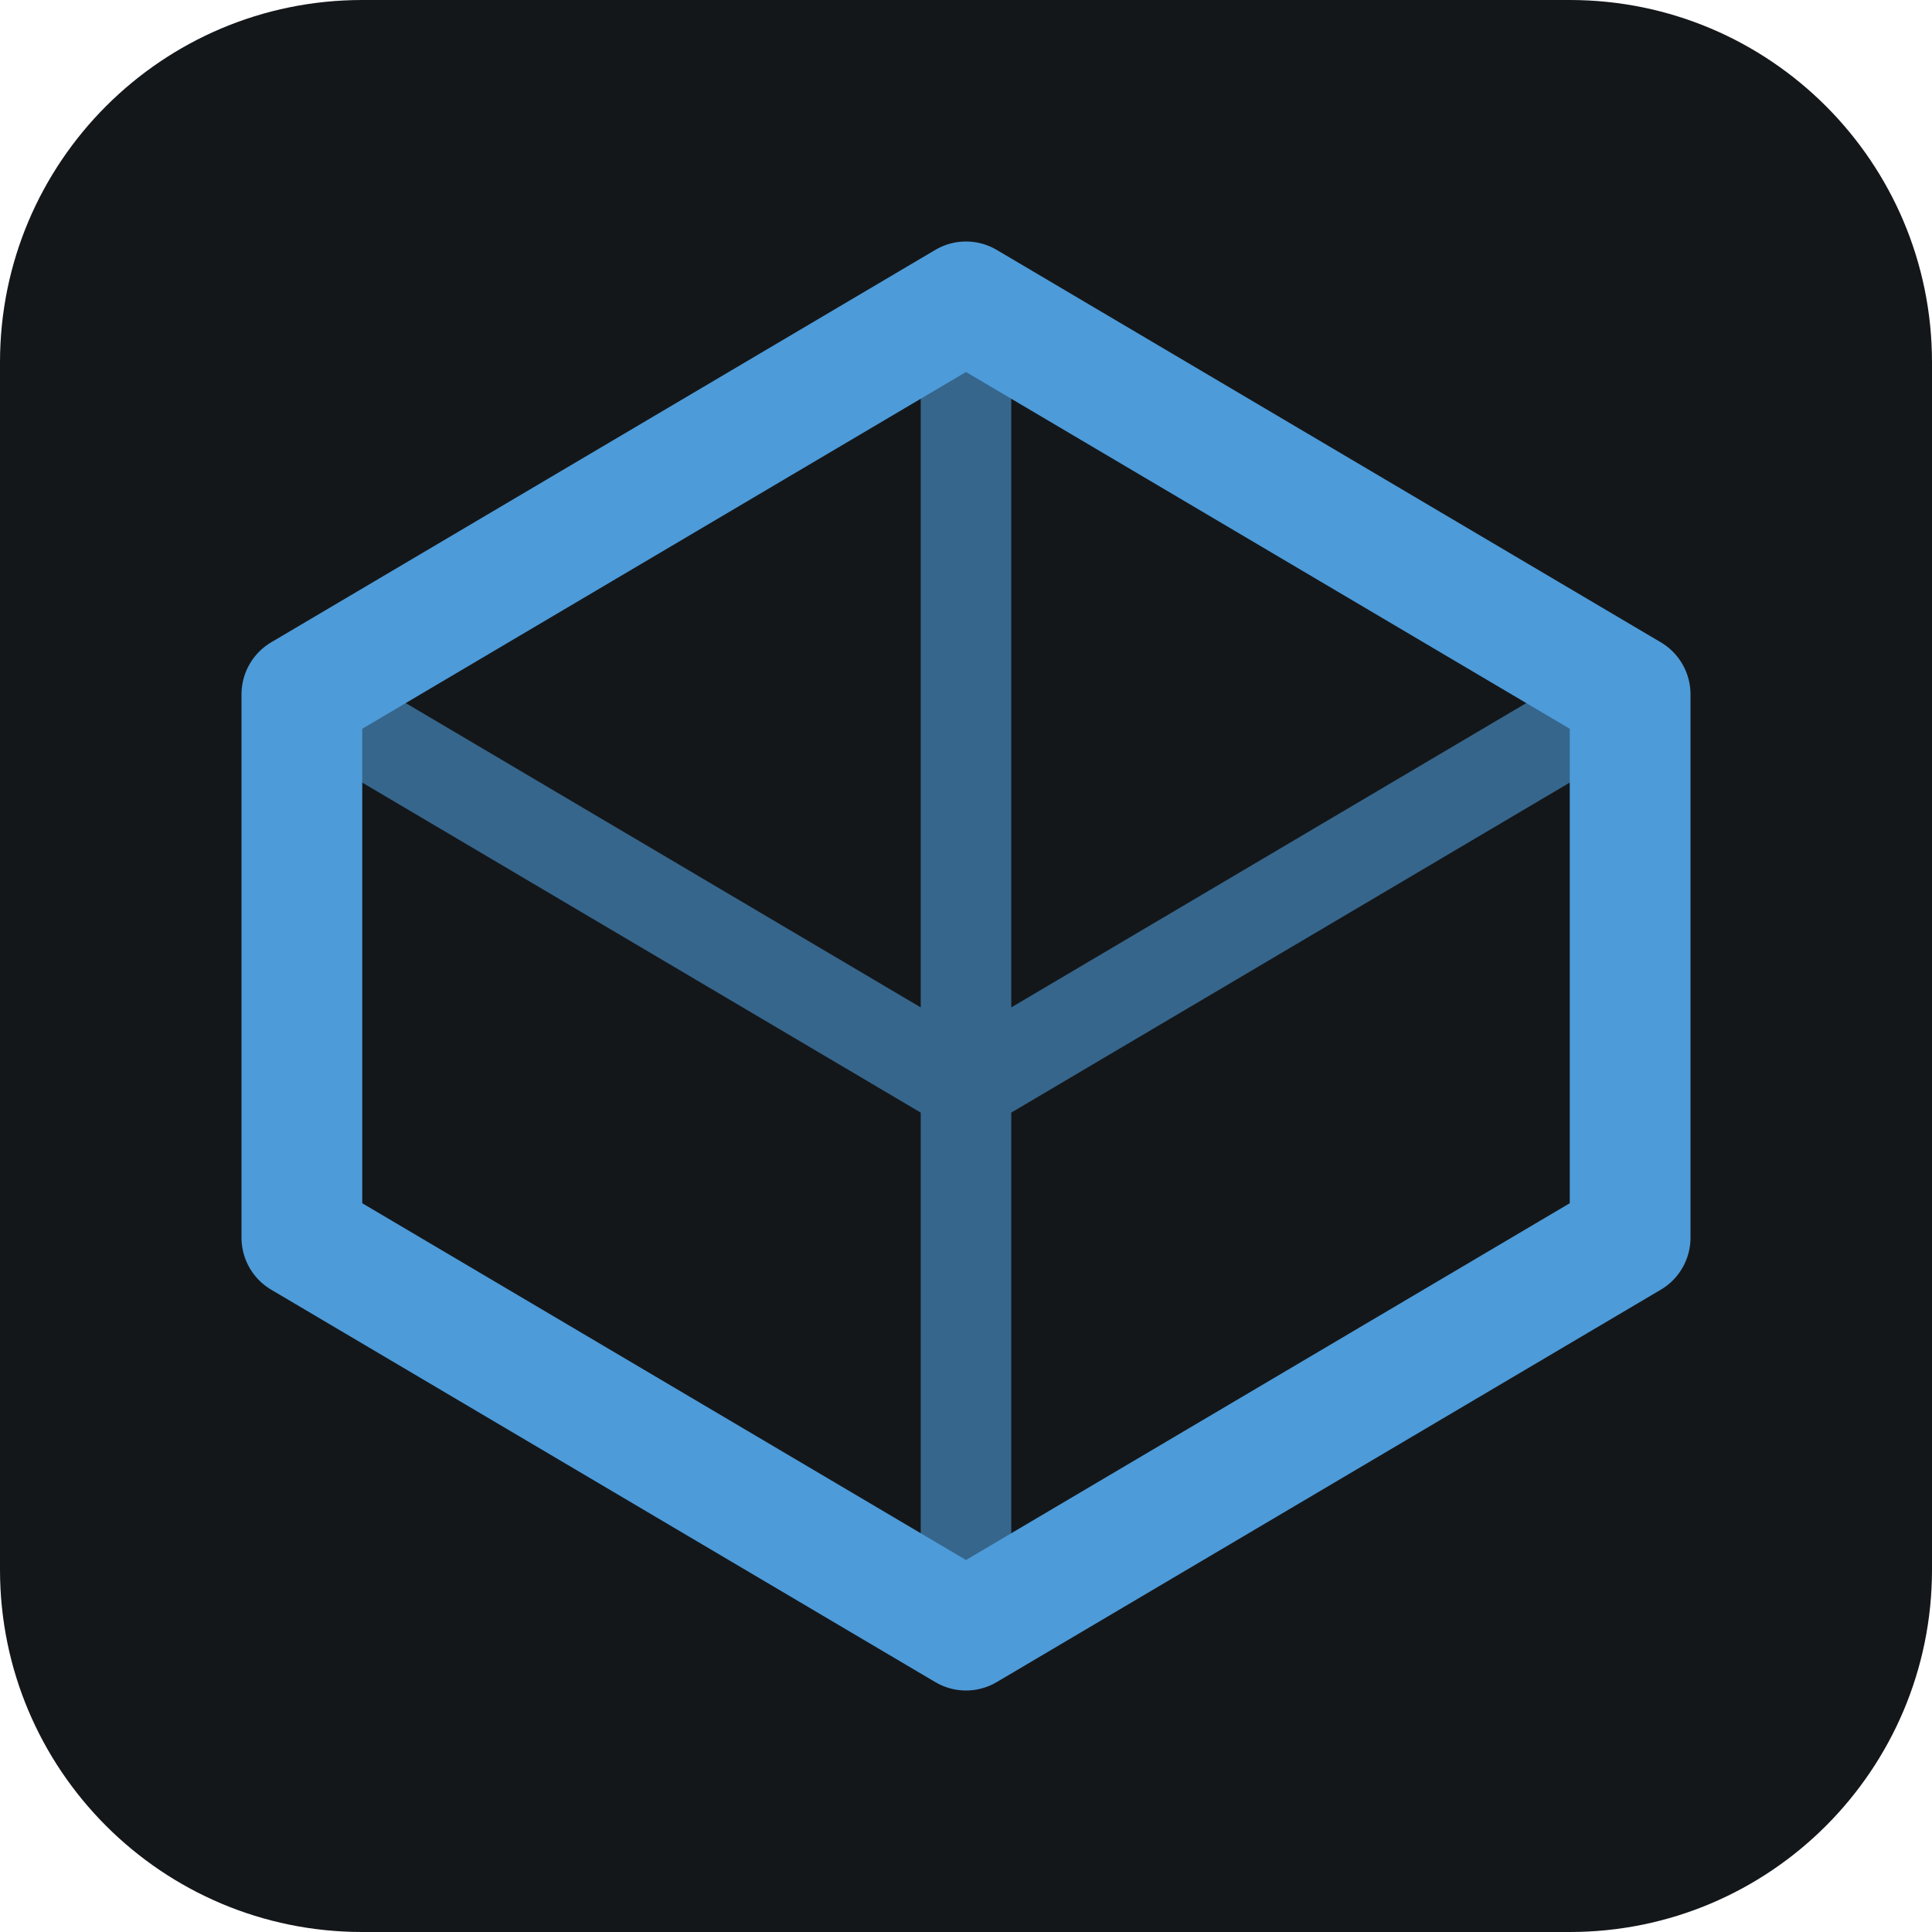
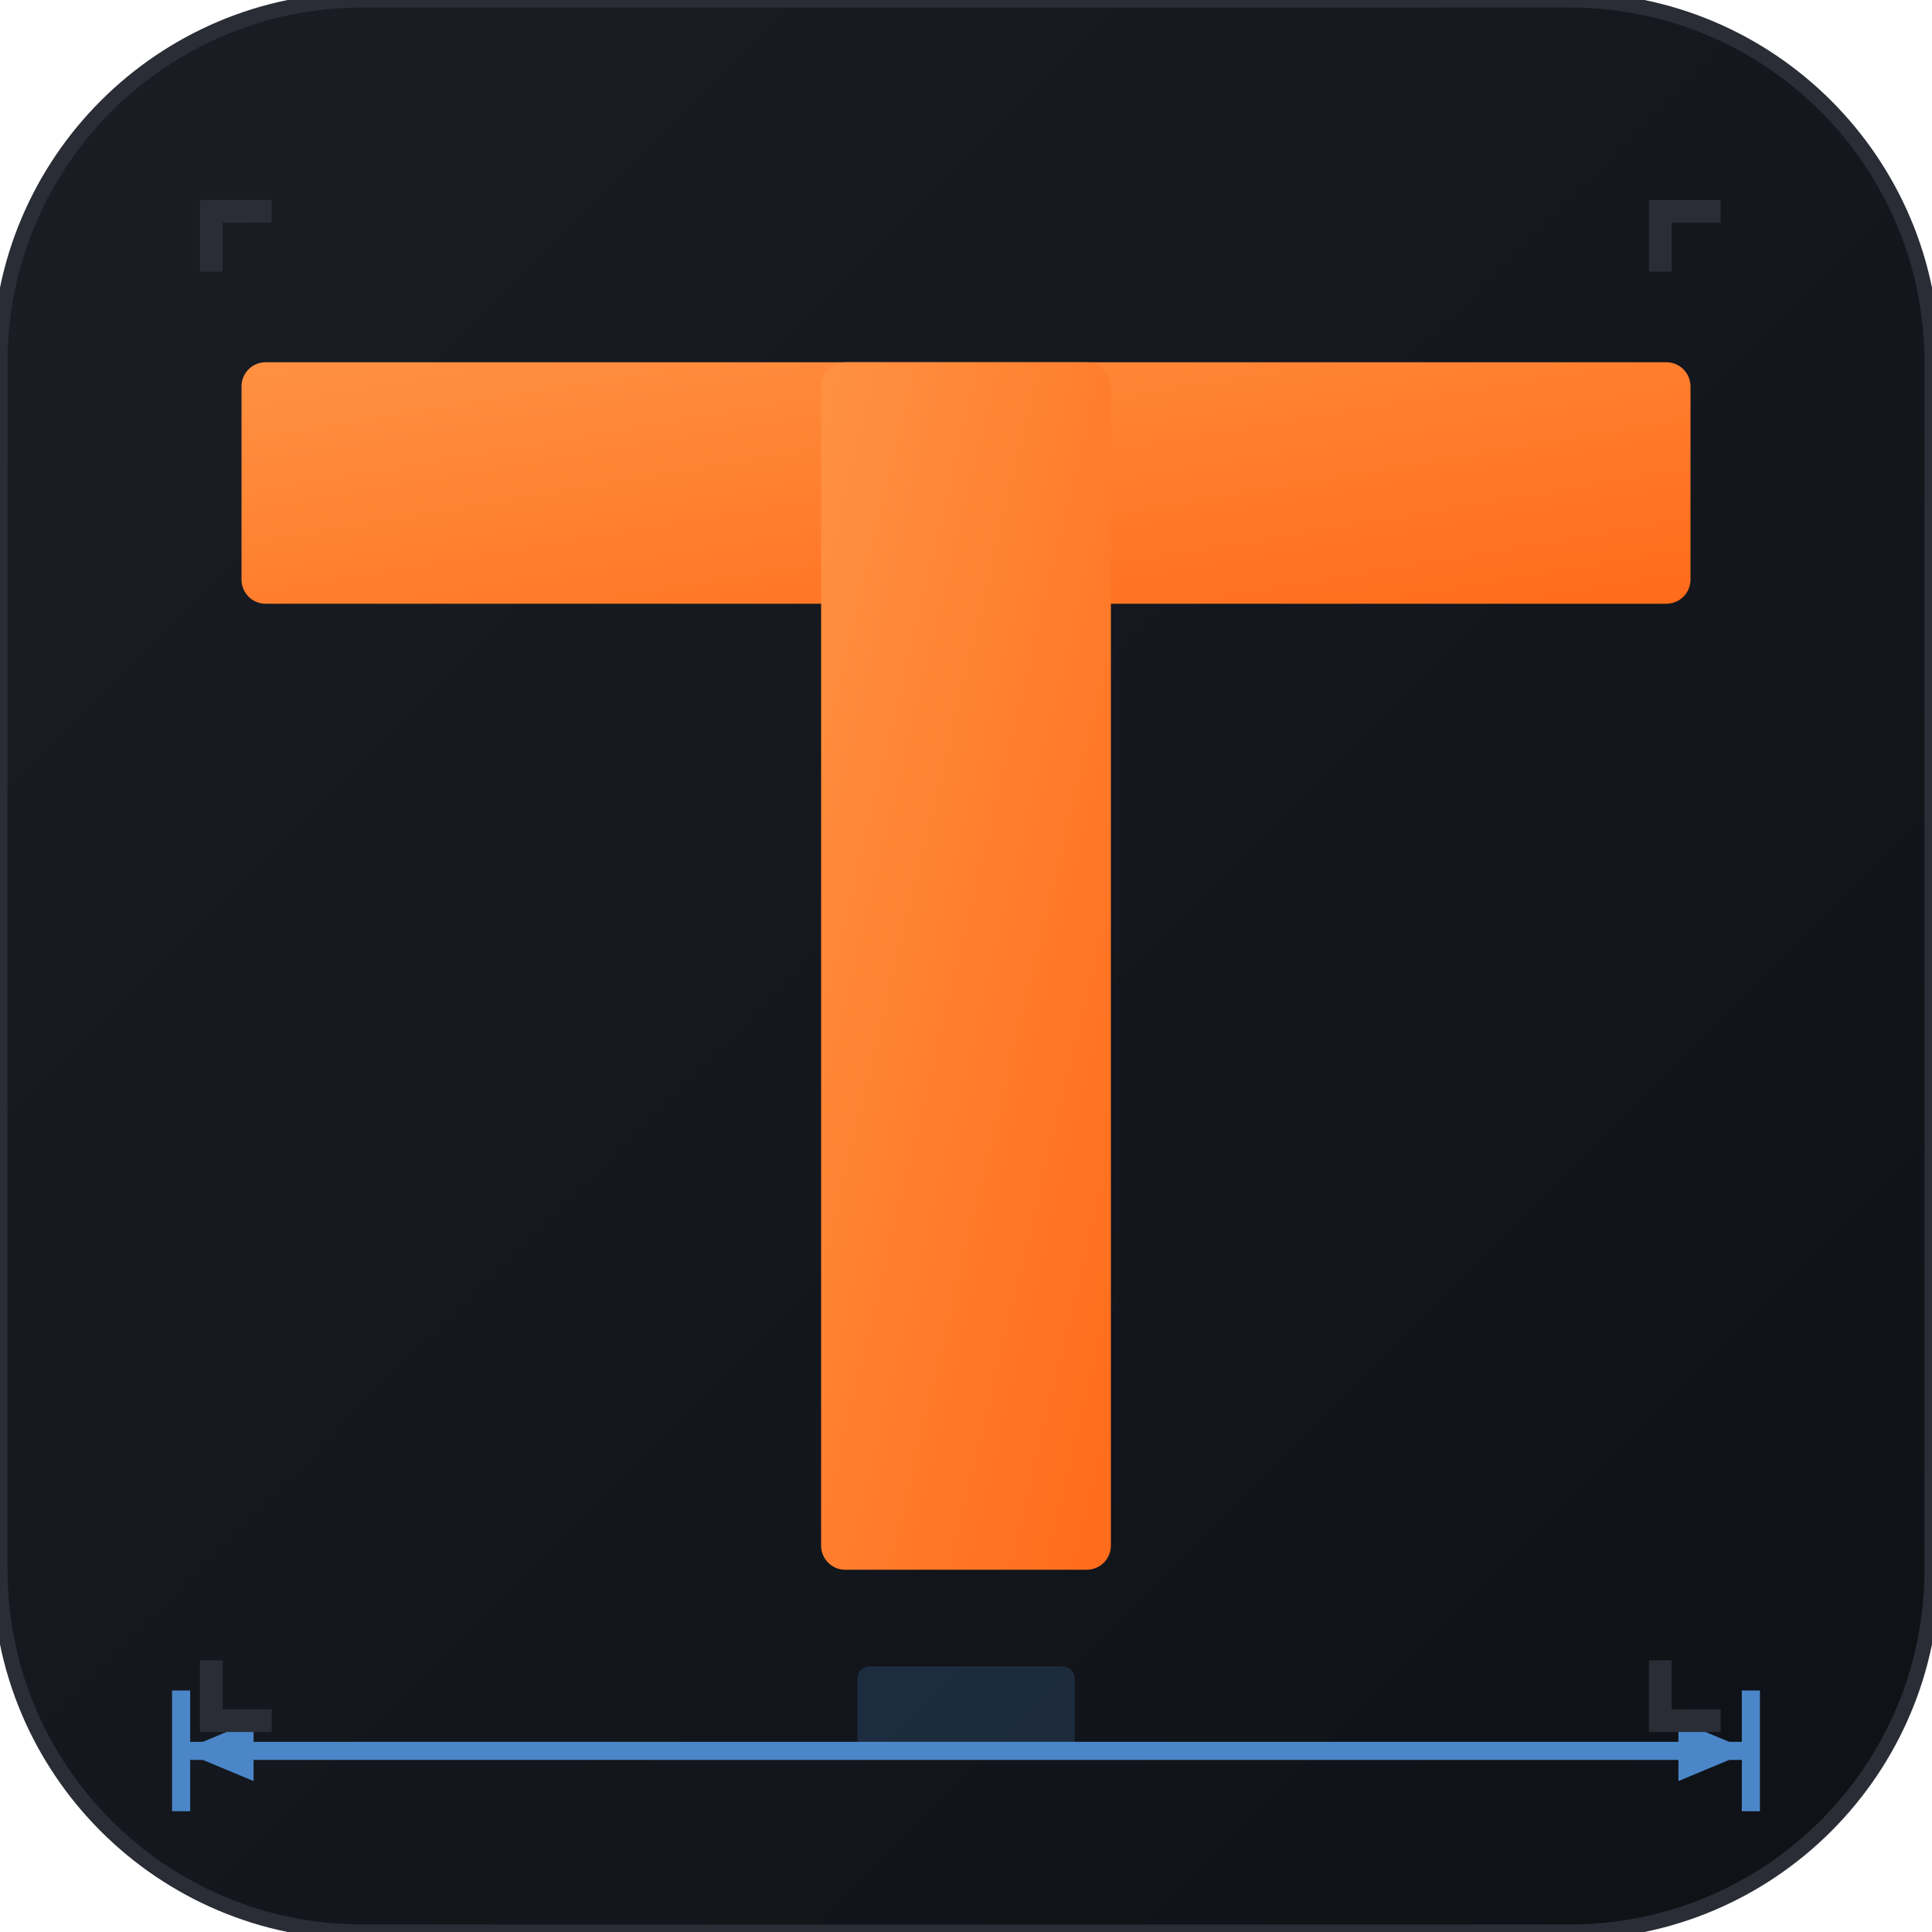
- <svg xmlns="http://www.w3.org/2000/svg" viewBox="0 0 32 32">
-   <rect width="32" height="32" rx="6" fill="#14171a" />
-   <path d="M16 5 27 11.5v9L16 27 5 20.5v-9L16 5Z" fill="none" stroke="#4d9bd9" stroke-width="2" stroke-linejoin="round" />
-   <path d="M16 5v22M5 11.5l11 6.5 11-6.5" fill="none" stroke="#4d9bd9" stroke-width="1.5" opacity="0.6" />
+ <svg xmlns="http://www.w3.org/2000/svg" viewBox="0 0 512 512">
+   <defs>
+     <linearGradient id="bg" x1="0" y1="0" x2="1" y2="1">
+       <stop offset="0%" stop-color="#1a1d24" />
+       <stop offset="100%" stop-color="#0e1116" />
+     </linearGradient>
+     <linearGradient id="accent" x1="0" y1="0" x2="1" y2="1">
+       <stop offset="0%" stop-color="#ff9142" />
+       <stop offset="100%" stop-color="#ff6b1a" />
+     </linearGradient>
+   </defs>
+   <rect width="512" height="512" rx="96" fill="url(#bg)" stroke="#2a2d35" stroke-width="4" />
+   <g transform="translate(256,256) scale(1.6)">
+     <rect x="-120" y="-100" width="240" height="40" rx="4" fill="url(#accent)" />
+     <rect x="-24" y="-100" width="48" height="200" rx="4" fill="url(#accent)" />
+     <g stroke="#4a86c8" stroke-width="3" fill="none">
+       <line x1="-130" y1="130" x2="130" y2="130" />
+       <line x1="-130" y1="120" x2="-130" y2="140" />
+       <line x1="130" y1="120" x2="130" y2="140" />
+     </g>
+     <polygon points="-130,130 -118,125 -118,135" fill="#4a86c8" />
+     <polygon points="130,130 118,125 118,135" fill="#4a86c8" />
+     <rect x="-18" y="116" width="36" height="14" rx="2" fill="#4a86c8" opacity="0.2" />
+   </g>
+   <g stroke="#2a2d35" stroke-width="6" fill="none">
+     <path d="M56,72 L56,56 L72,56" />
+     <path d="M456,56 L440,56 L440,72" />
+     <path d="M56,440 L56,456 L72,456" />
+     <path d="M456,456 L440,456 L440,440" />
+   </g>
</svg>
